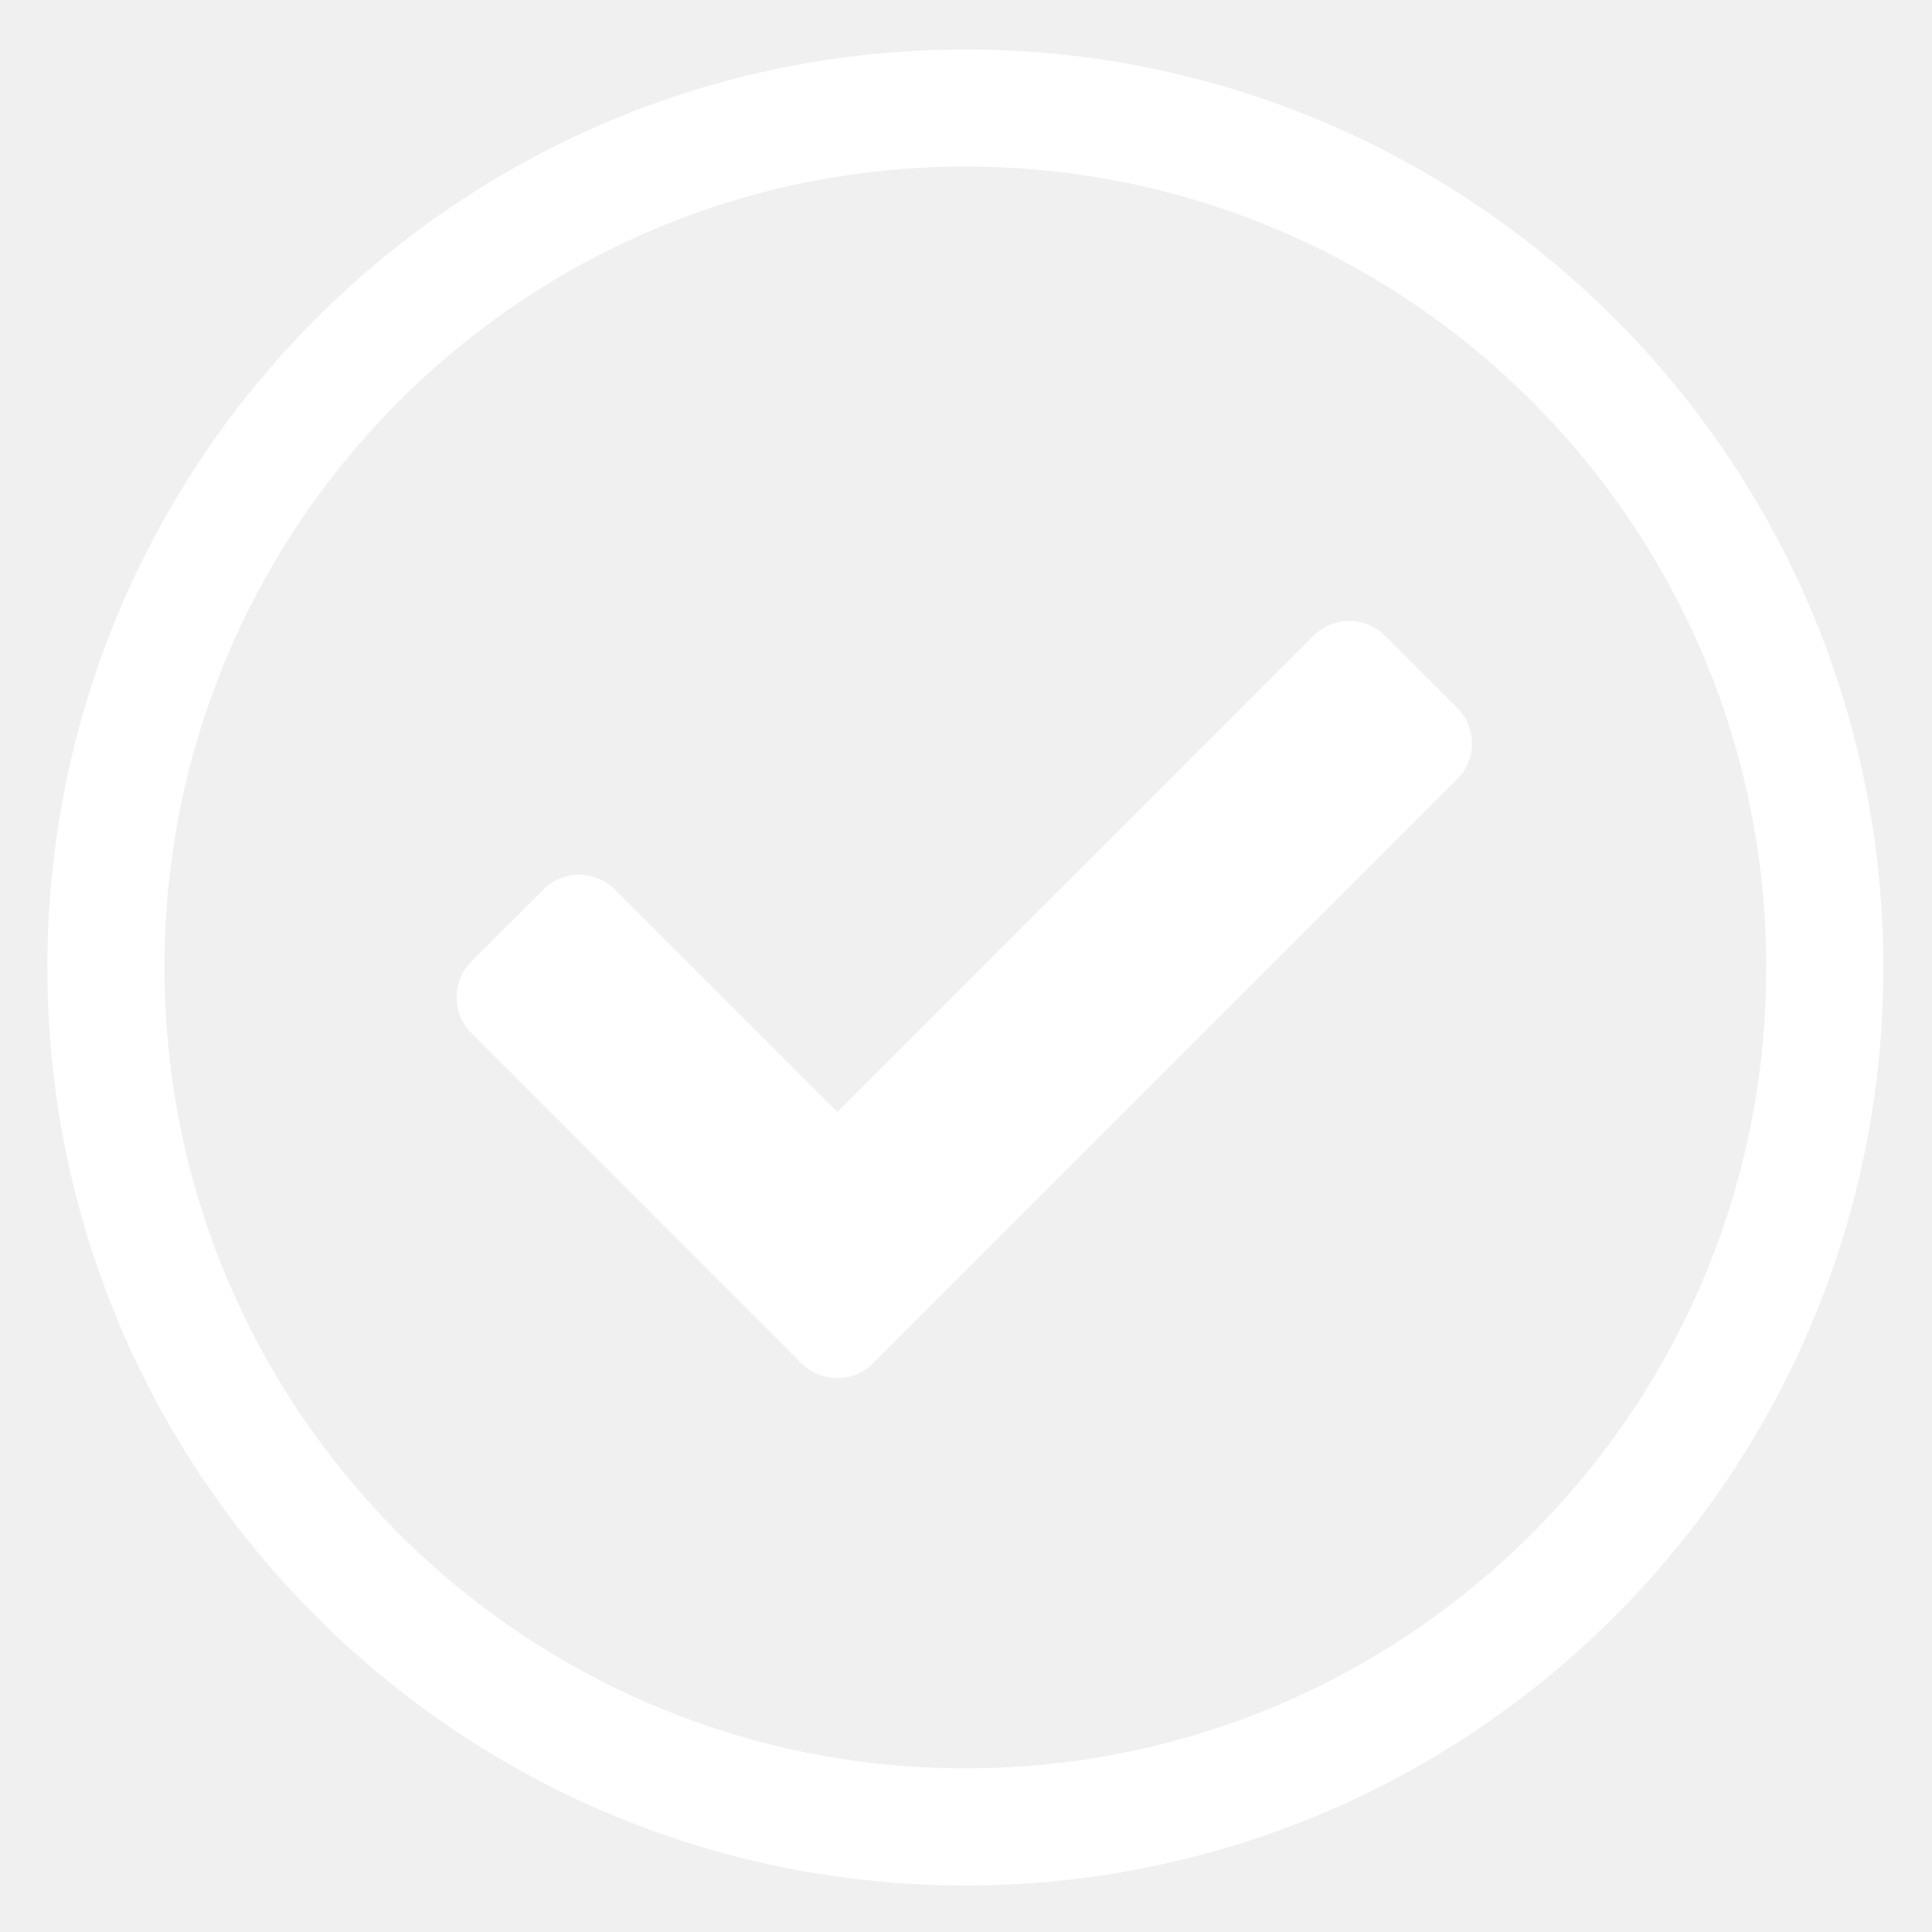
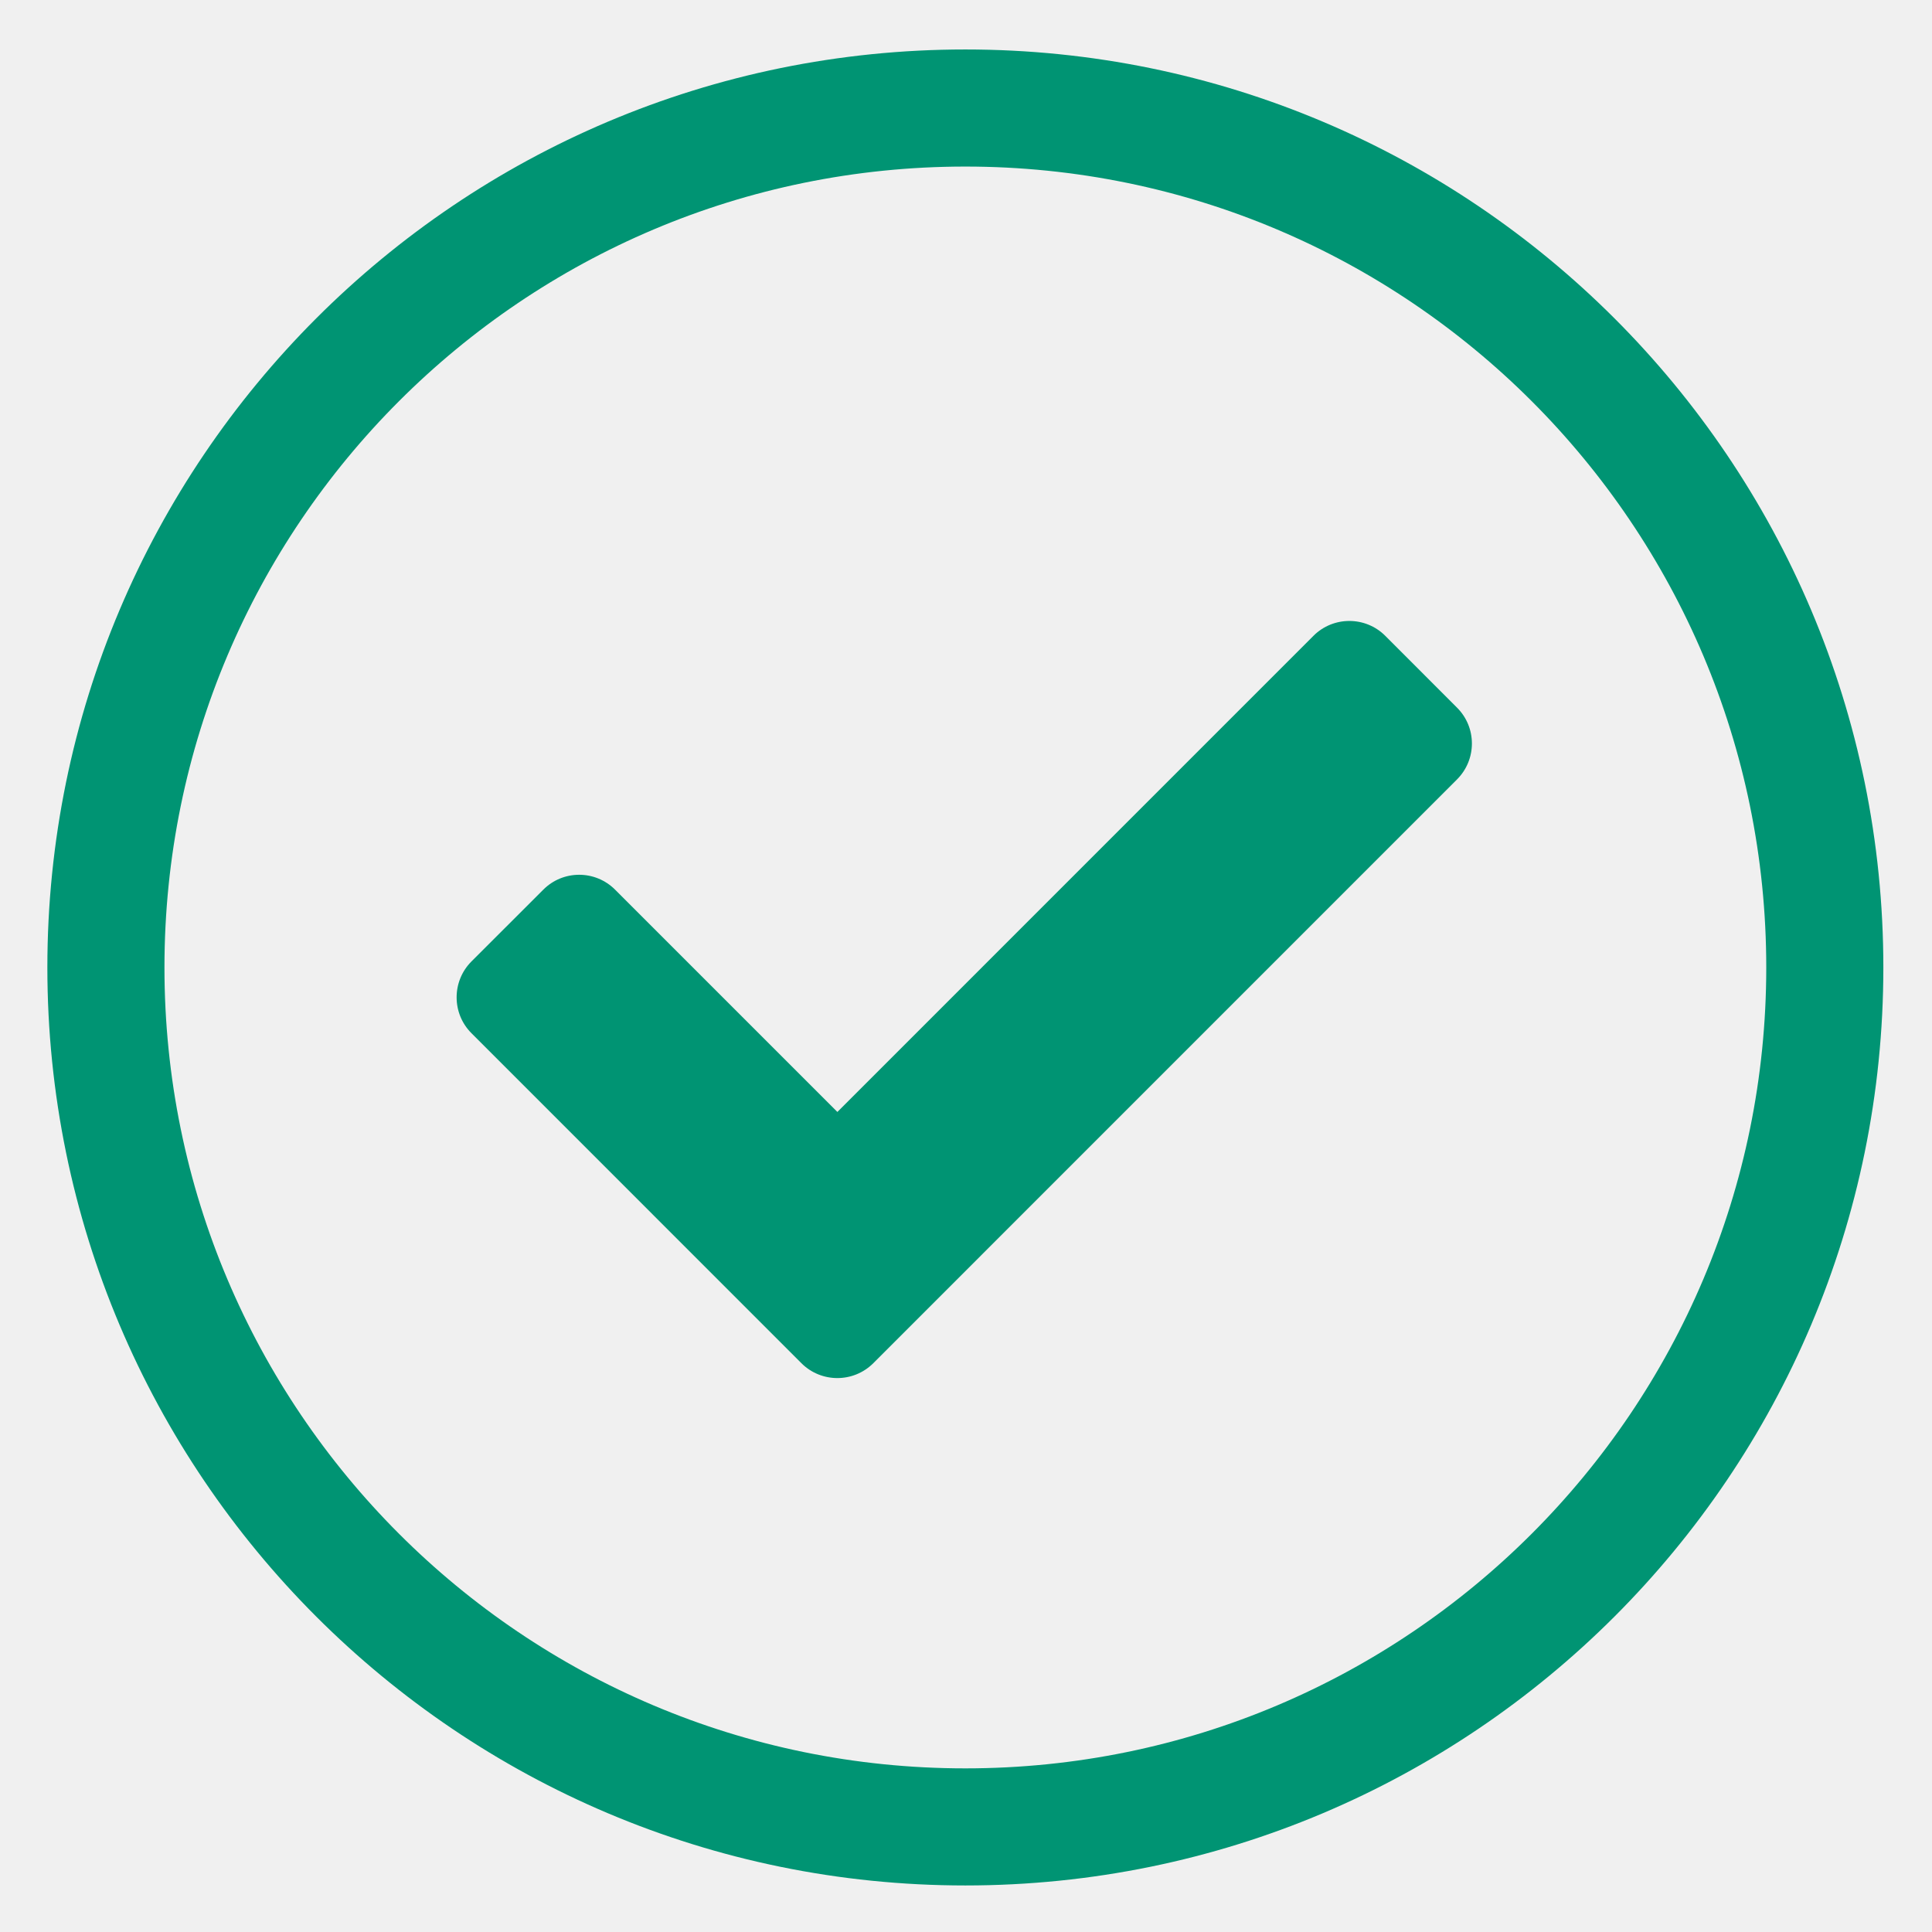
<svg xmlns="http://www.w3.org/2000/svg" width="33" height="33" viewBox="0 0 33 33" fill="none">
-   <path d="M14.916 23.285L24.887 13.313C25.226 12.974 25.226 12.425 24.887 12.087L23.661 10.86C23.323 10.522 22.773 10.522 22.435 10.86L14.303 18.993L10.506 15.196C10.167 14.857 9.618 14.857 9.28 15.196L8.053 16.422C7.715 16.761 7.715 17.31 8.053 17.648L13.689 23.285C14.028 23.623 14.577 23.623 14.916 23.285Z" fill="#fff" />
-   <circle cx="16.489" cy="16.525" r="14.68" stroke="#fff" stroke-width="2" />
+   <path d="M14.916 23.285L24.887 13.313C25.226 12.974 25.226 12.425 24.887 12.087L23.661 10.86C23.323 10.522 22.773 10.522 22.435 10.86L14.303 18.993L10.506 15.196C10.167 14.857 9.618 14.857 9.28 15.196L8.053 16.422C7.715 16.761 7.715 17.31 8.053 17.648L13.689 23.285C14.028 23.623 14.577 23.623 14.916 23.285Z" fill="#009473" />
+   <circle cx="16.489" cy="16.525" r="14.68" stroke="#009473" stroke-width="2" />
</svg>
